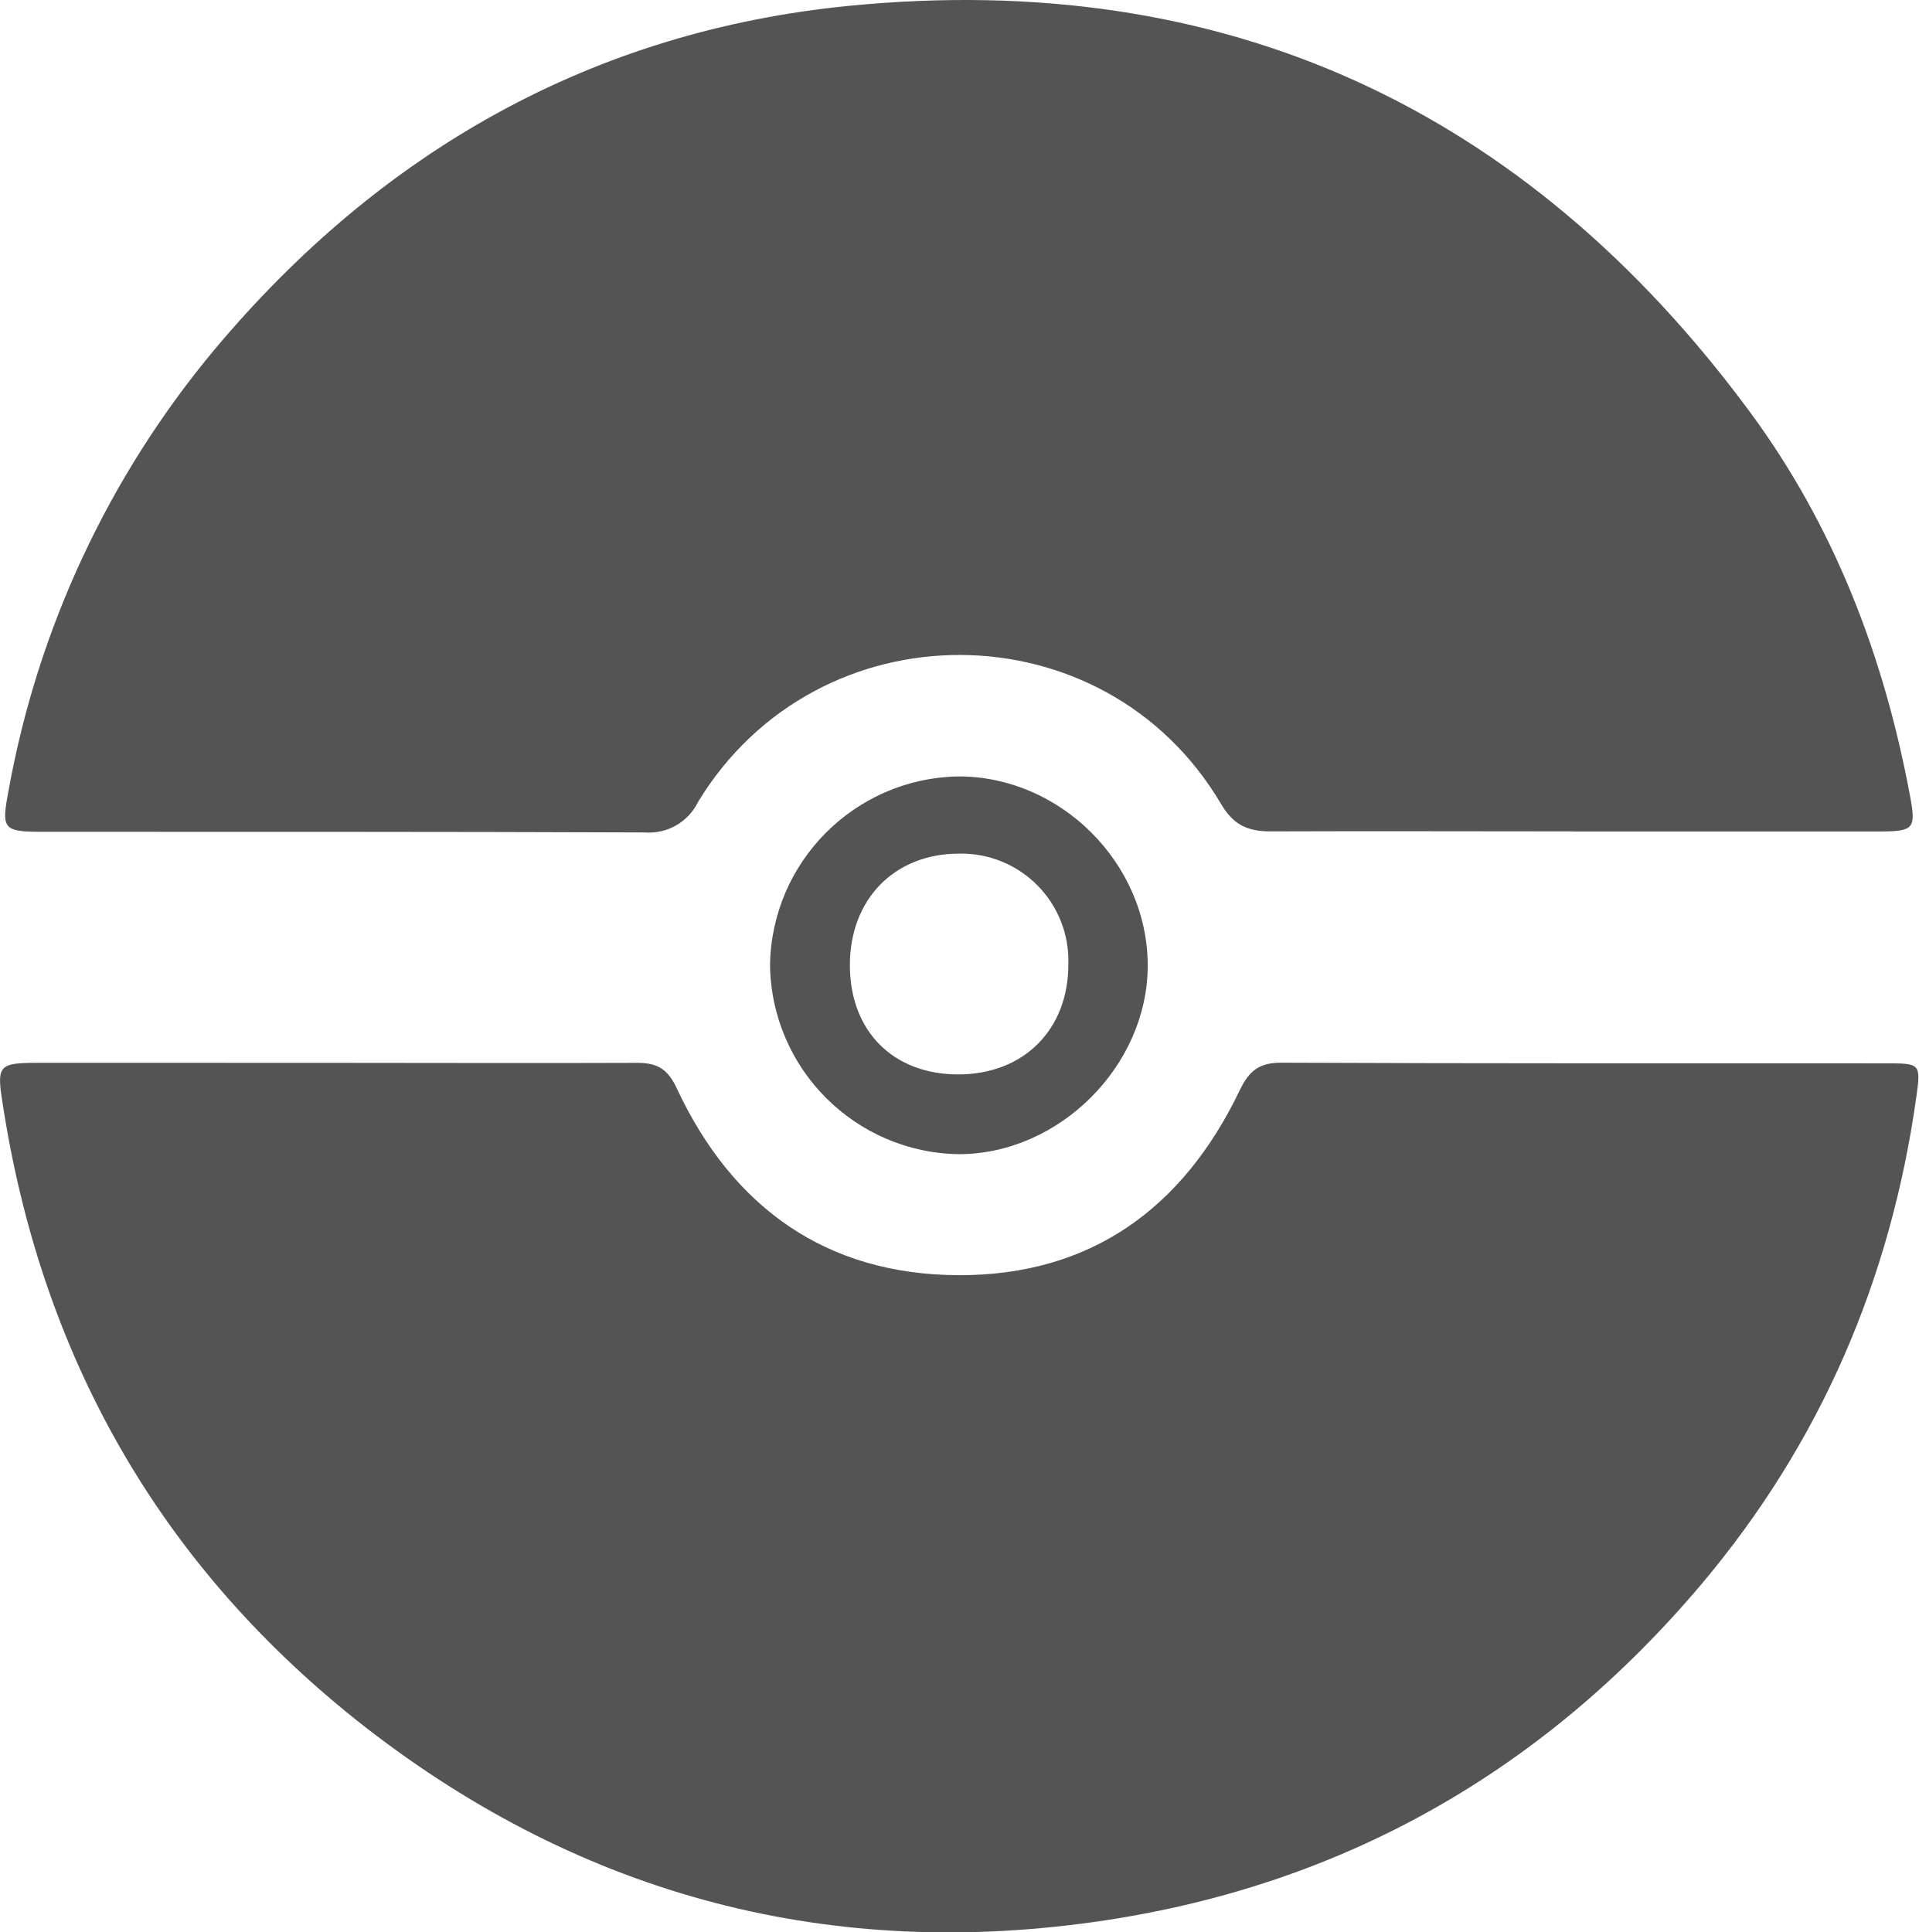
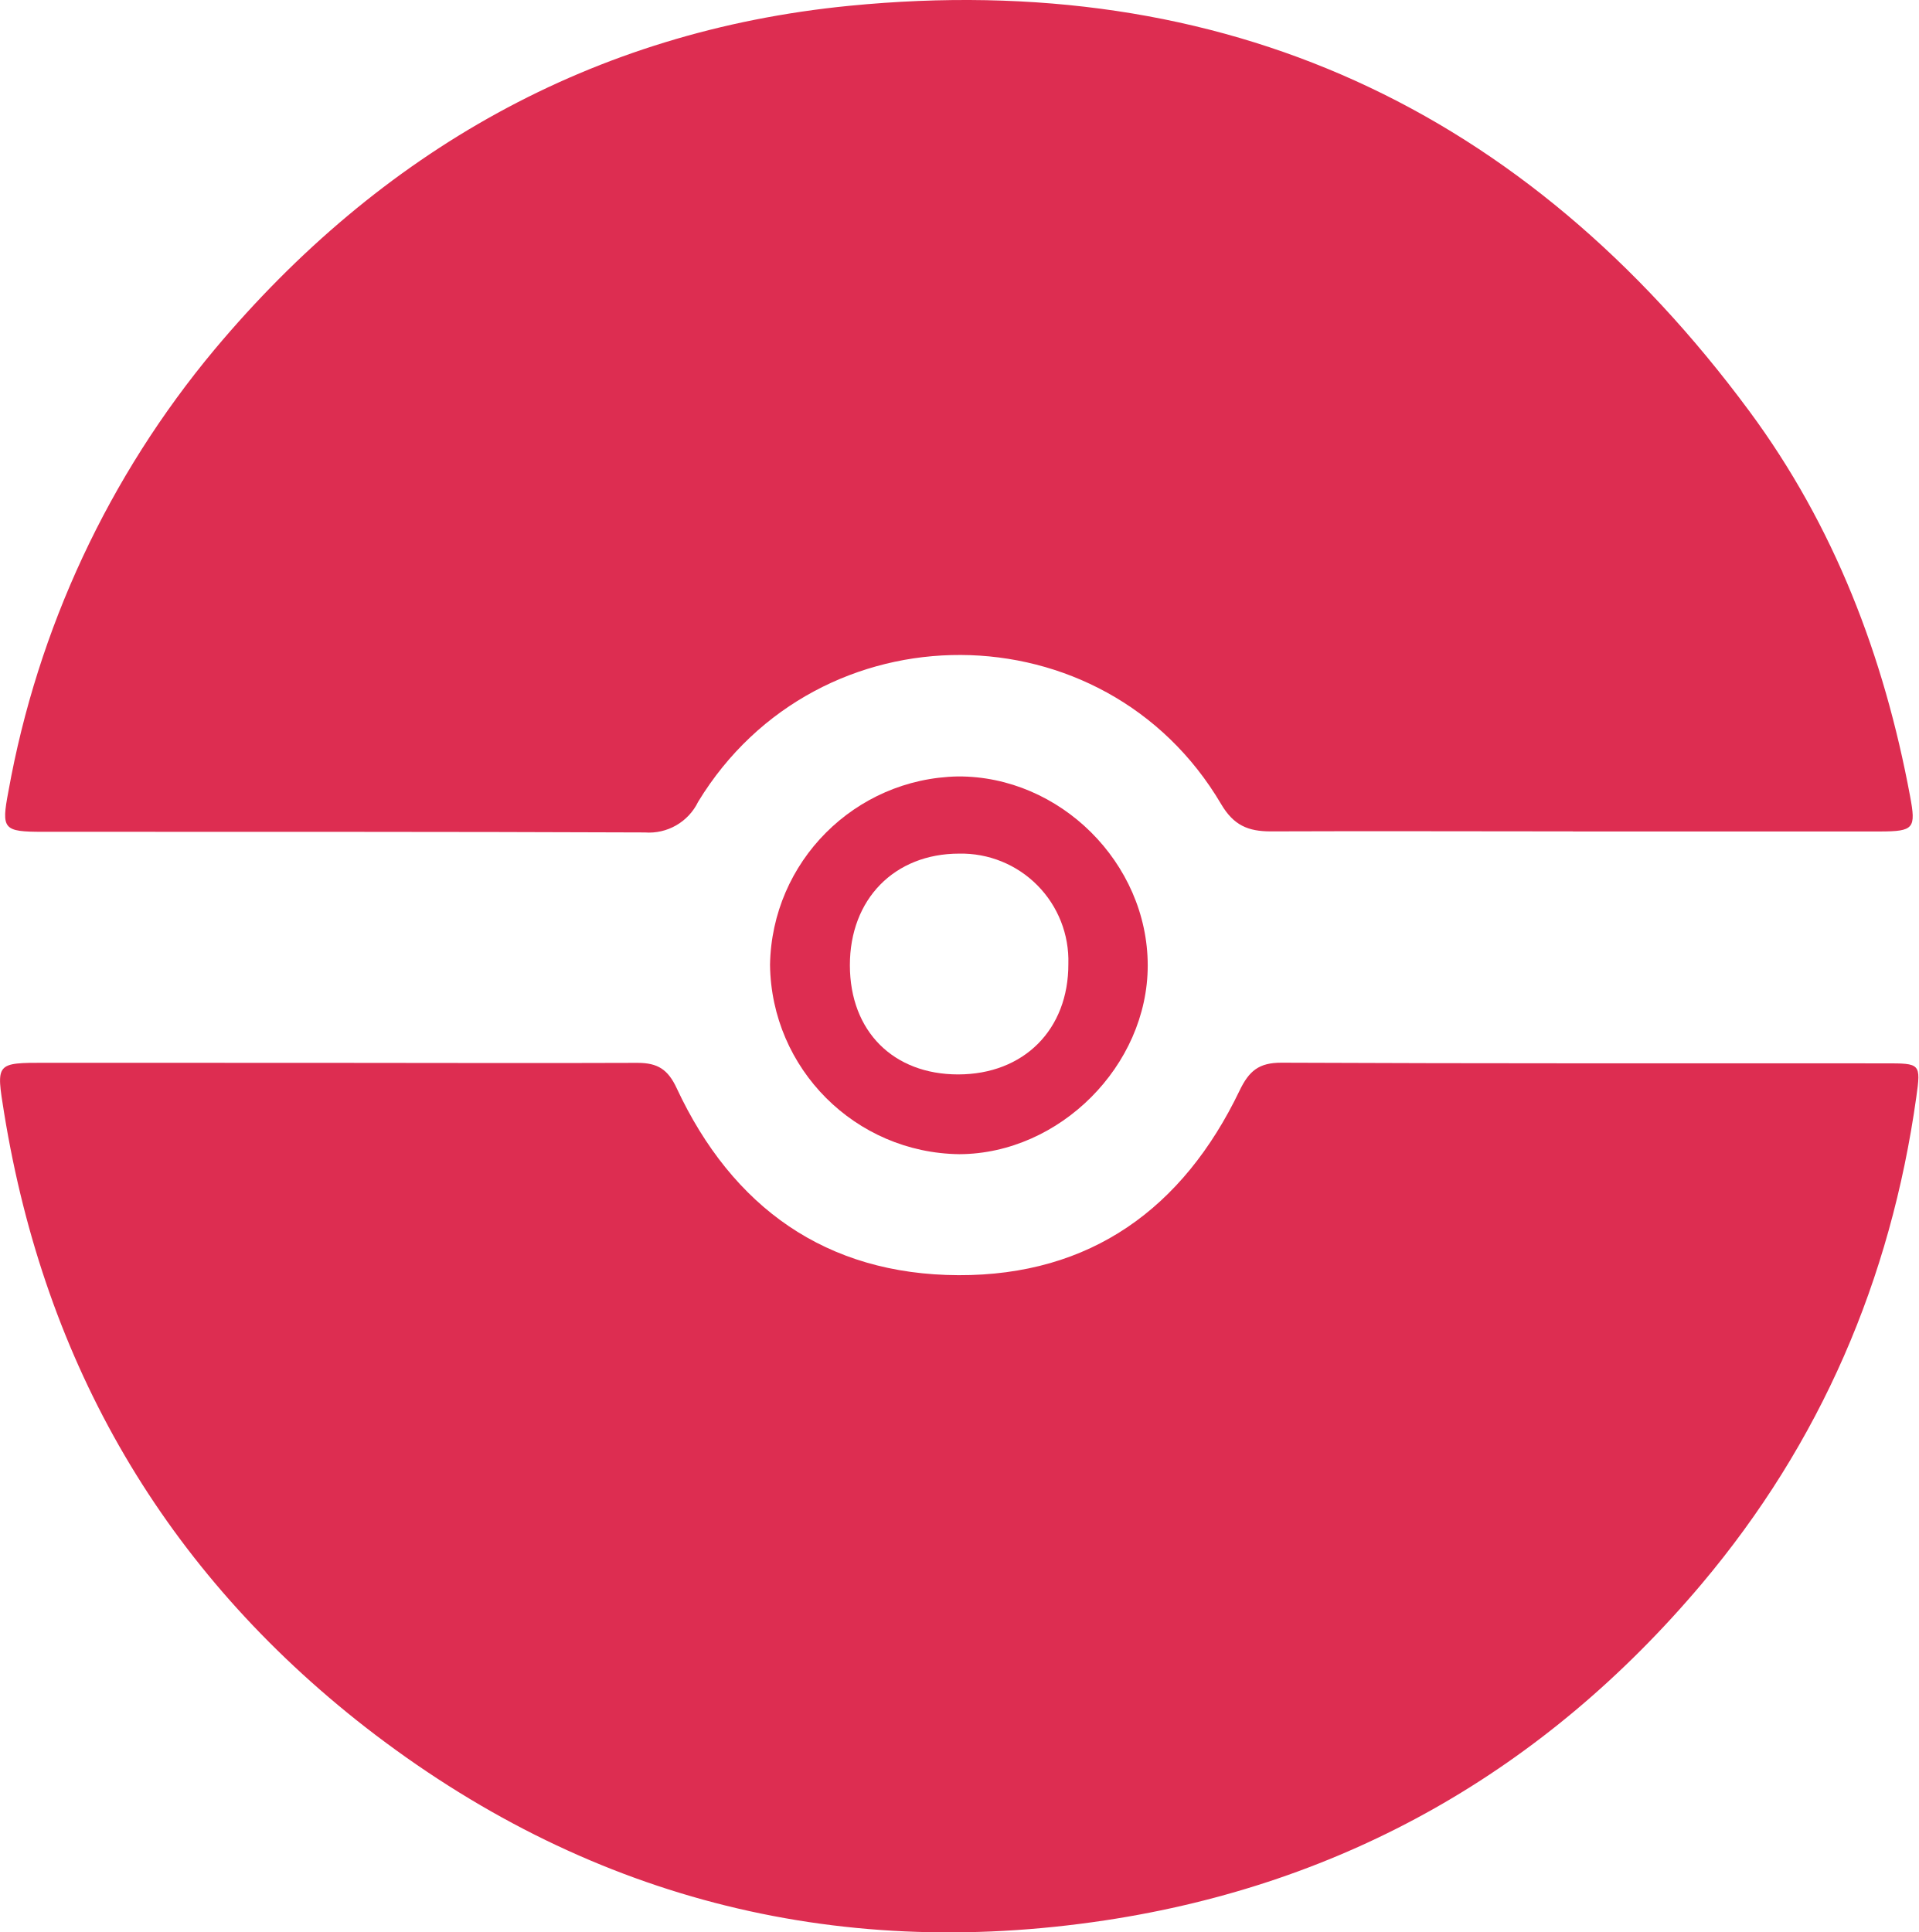
<svg xmlns="http://www.w3.org/2000/svg" viewBox="0 0 237.35 239.05">
  <defs>
-     <style>.cls-1{fill:#545454;}</style>
+     <style>.cls-1{fill: #DD2D51;}</style>
  </defs>
  <g id="Layer_2" data-name="Layer 2">
    <g id="Layer_1-2" data-name="Layer 1">
      <path class="cls-1" d="M41.22,131.51c12.55,0,25.11.05,37.66,0,2.51,0,3.77.83,4.84,3.13,6.89,14.76,18.5,23.08,34.86,23.14s27.79-8.28,34.77-22.81c1.18-2.46,2.39-3.49,5.21-3.48,24.9.11,49.81.07,74.72.08,4.3,0,4.4,0,3.81,4.18-3.17,22.59-11.84,42.77-26.57,60.25-19.41,23-44.09,37.12-73.8,41.61-33.76,5.1-64.52-2.93-91.51-23.9C20.36,194.33,5.56,168.83.51,137.71c-1-6.22-1.07-6.21,5.18-6.21Z" />
      <path class="cls-1" d="M194.61,102.87c-12.46,0-24.92-.05-37.38,0-2.82,0-4.6-.75-6.15-3.38-14.42-24.47-49.88-24.63-64.7-.29A6.76,6.76,0,0,1,79.77,103c-24.72-.1-49.43-.07-74.15-.08h-.3c-4.93,0-5.17-.3-4.28-5A117.78,117.78,0,0,1,26.55,43.24C47.1,18.72,73.29,3.85,105.06.72c46.38-4.57,83.64,12.65,111.37,50.15,10.51,14.21,16.67,30.34,19.89,47.64.75,4,.48,4.36-3.72,4.37q-19,0-38,0Z" />
      <path class="cls-1" d="M95.27,119.38A23.71,23.71,0,0,1,118.5,96.07C131.14,96,142,106.78,142,119.46c0,12.38-10.89,23.3-23.31,23.35A23.72,23.72,0,0,1,95.27,119.38Zm23.27,13.56c8.13,0,13.67-5.55,13.64-13.68a13.25,13.25,0,0,0-13.51-13.64c-8,0-13.53,5.63-13.52,13.82S110.55,132.94,118.54,132.94Z" />
    </g>
  </g>
</svg>
